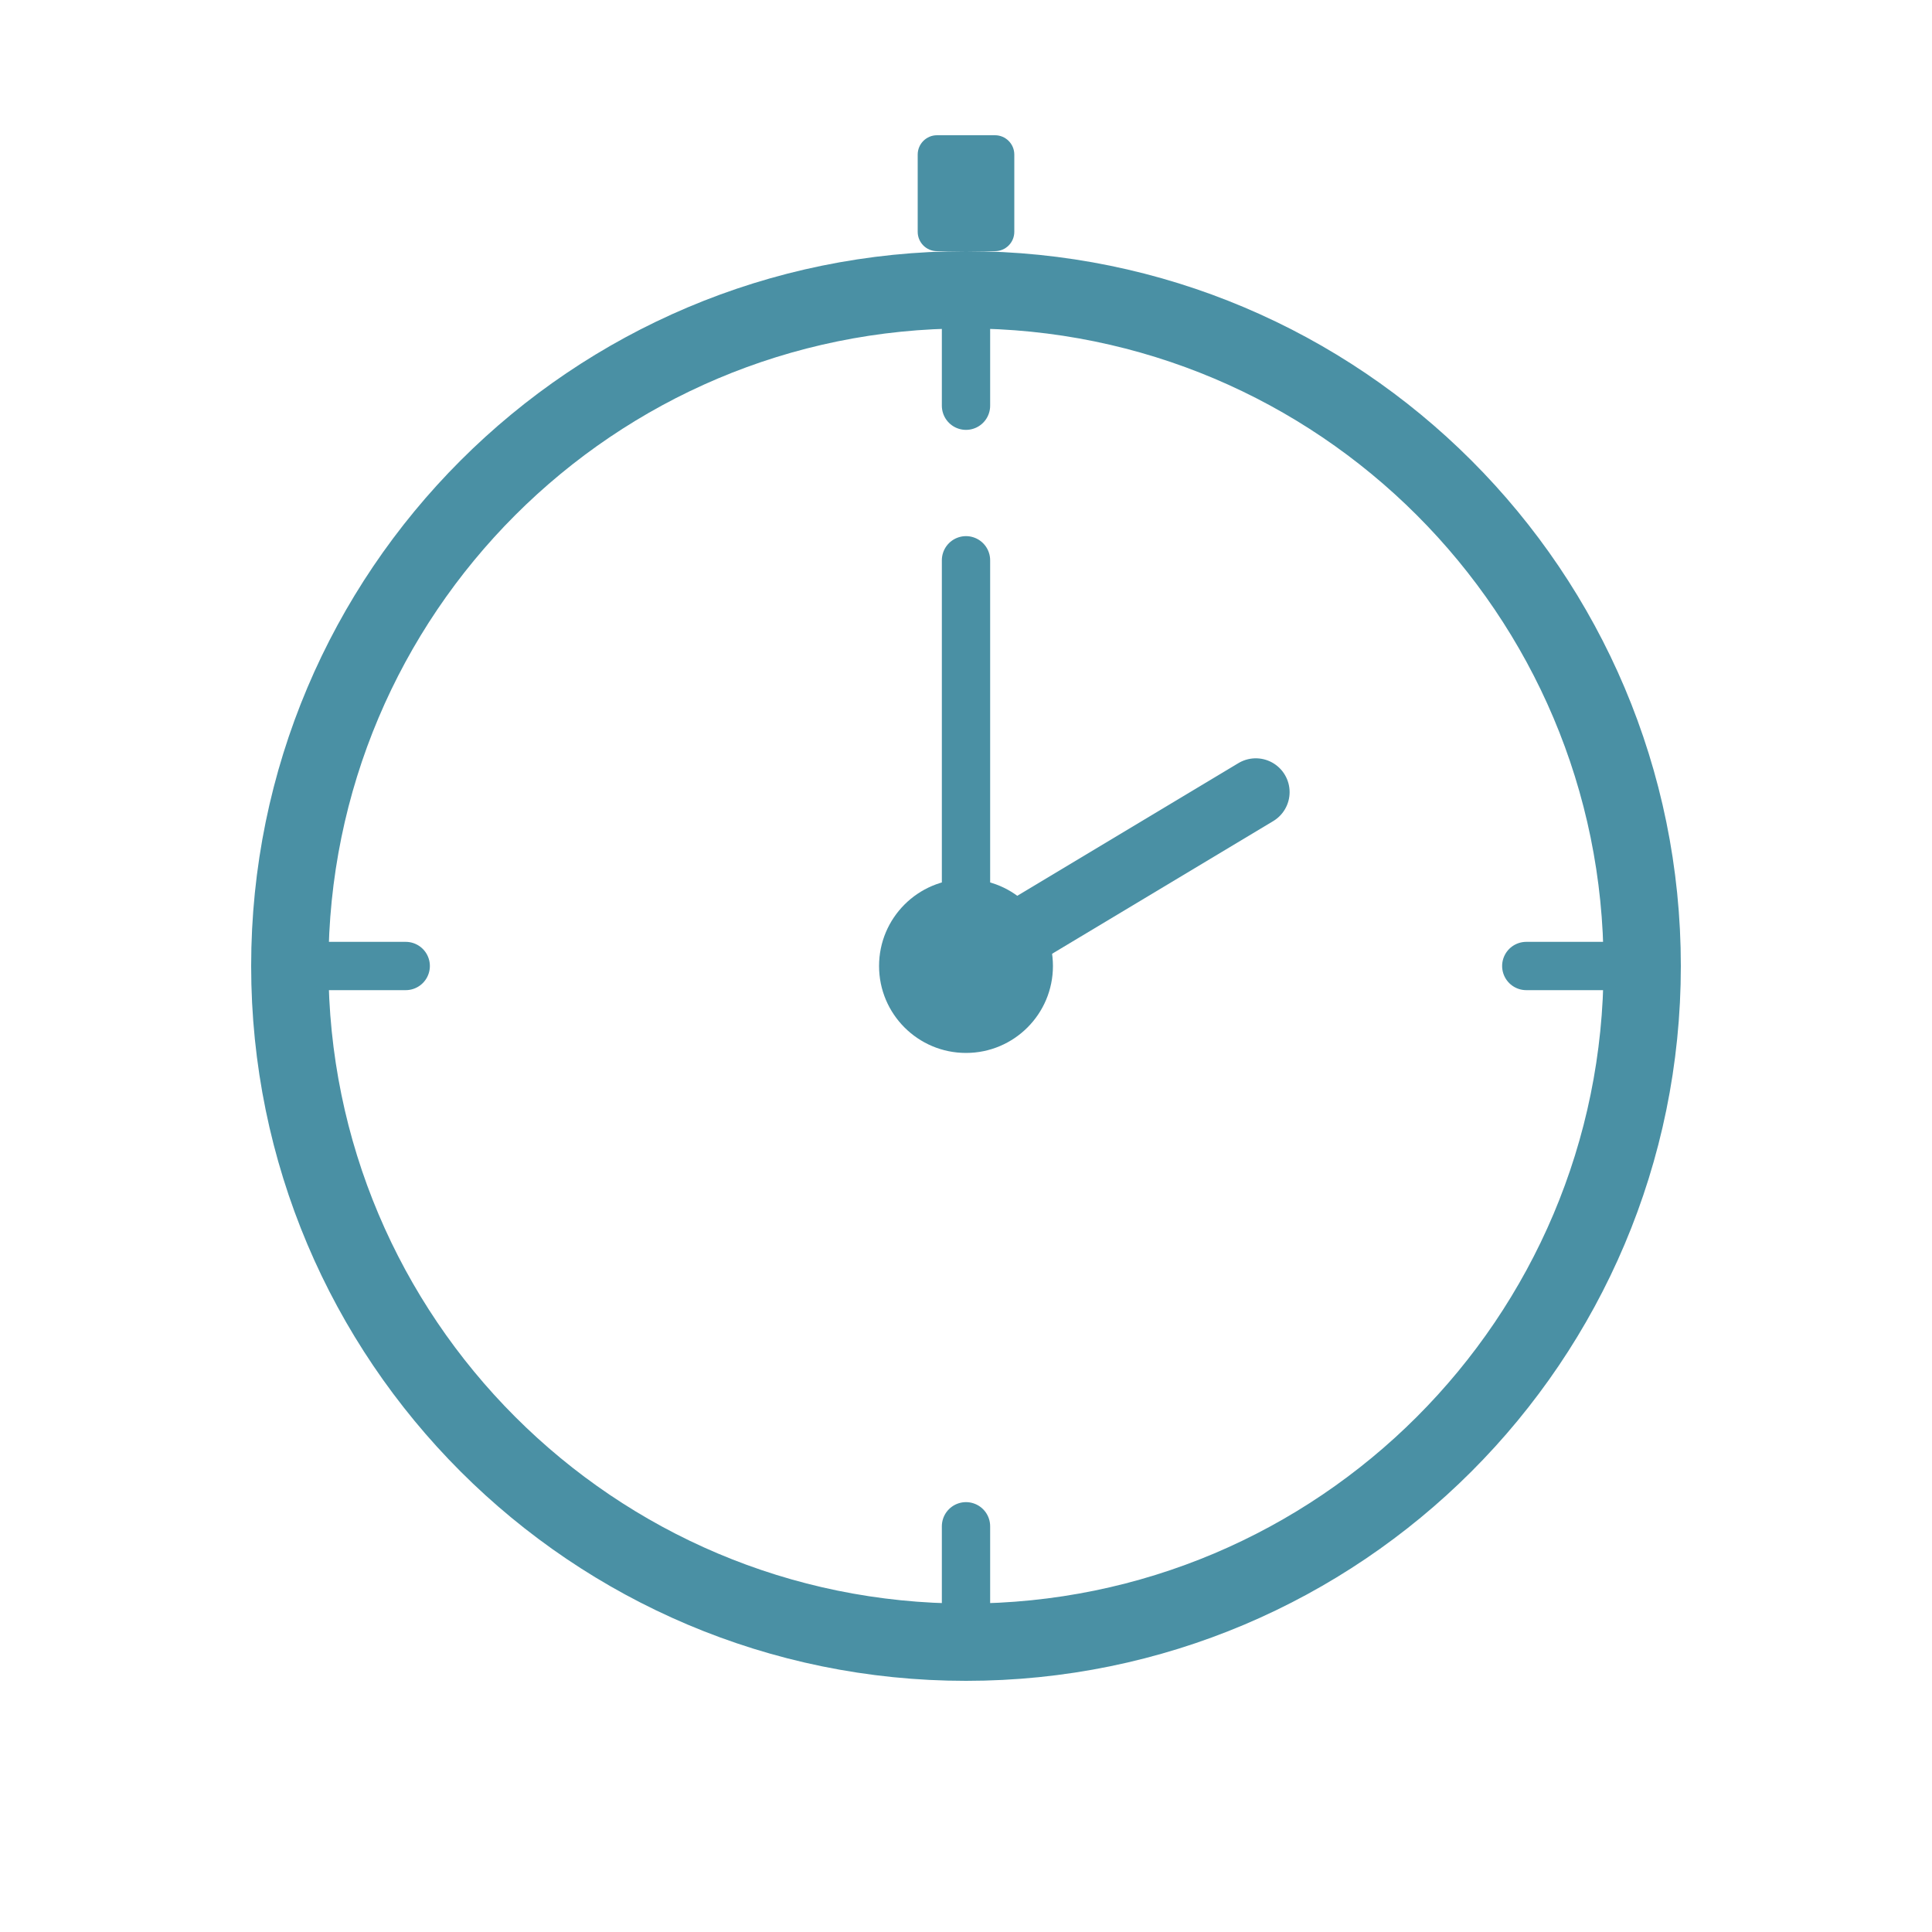
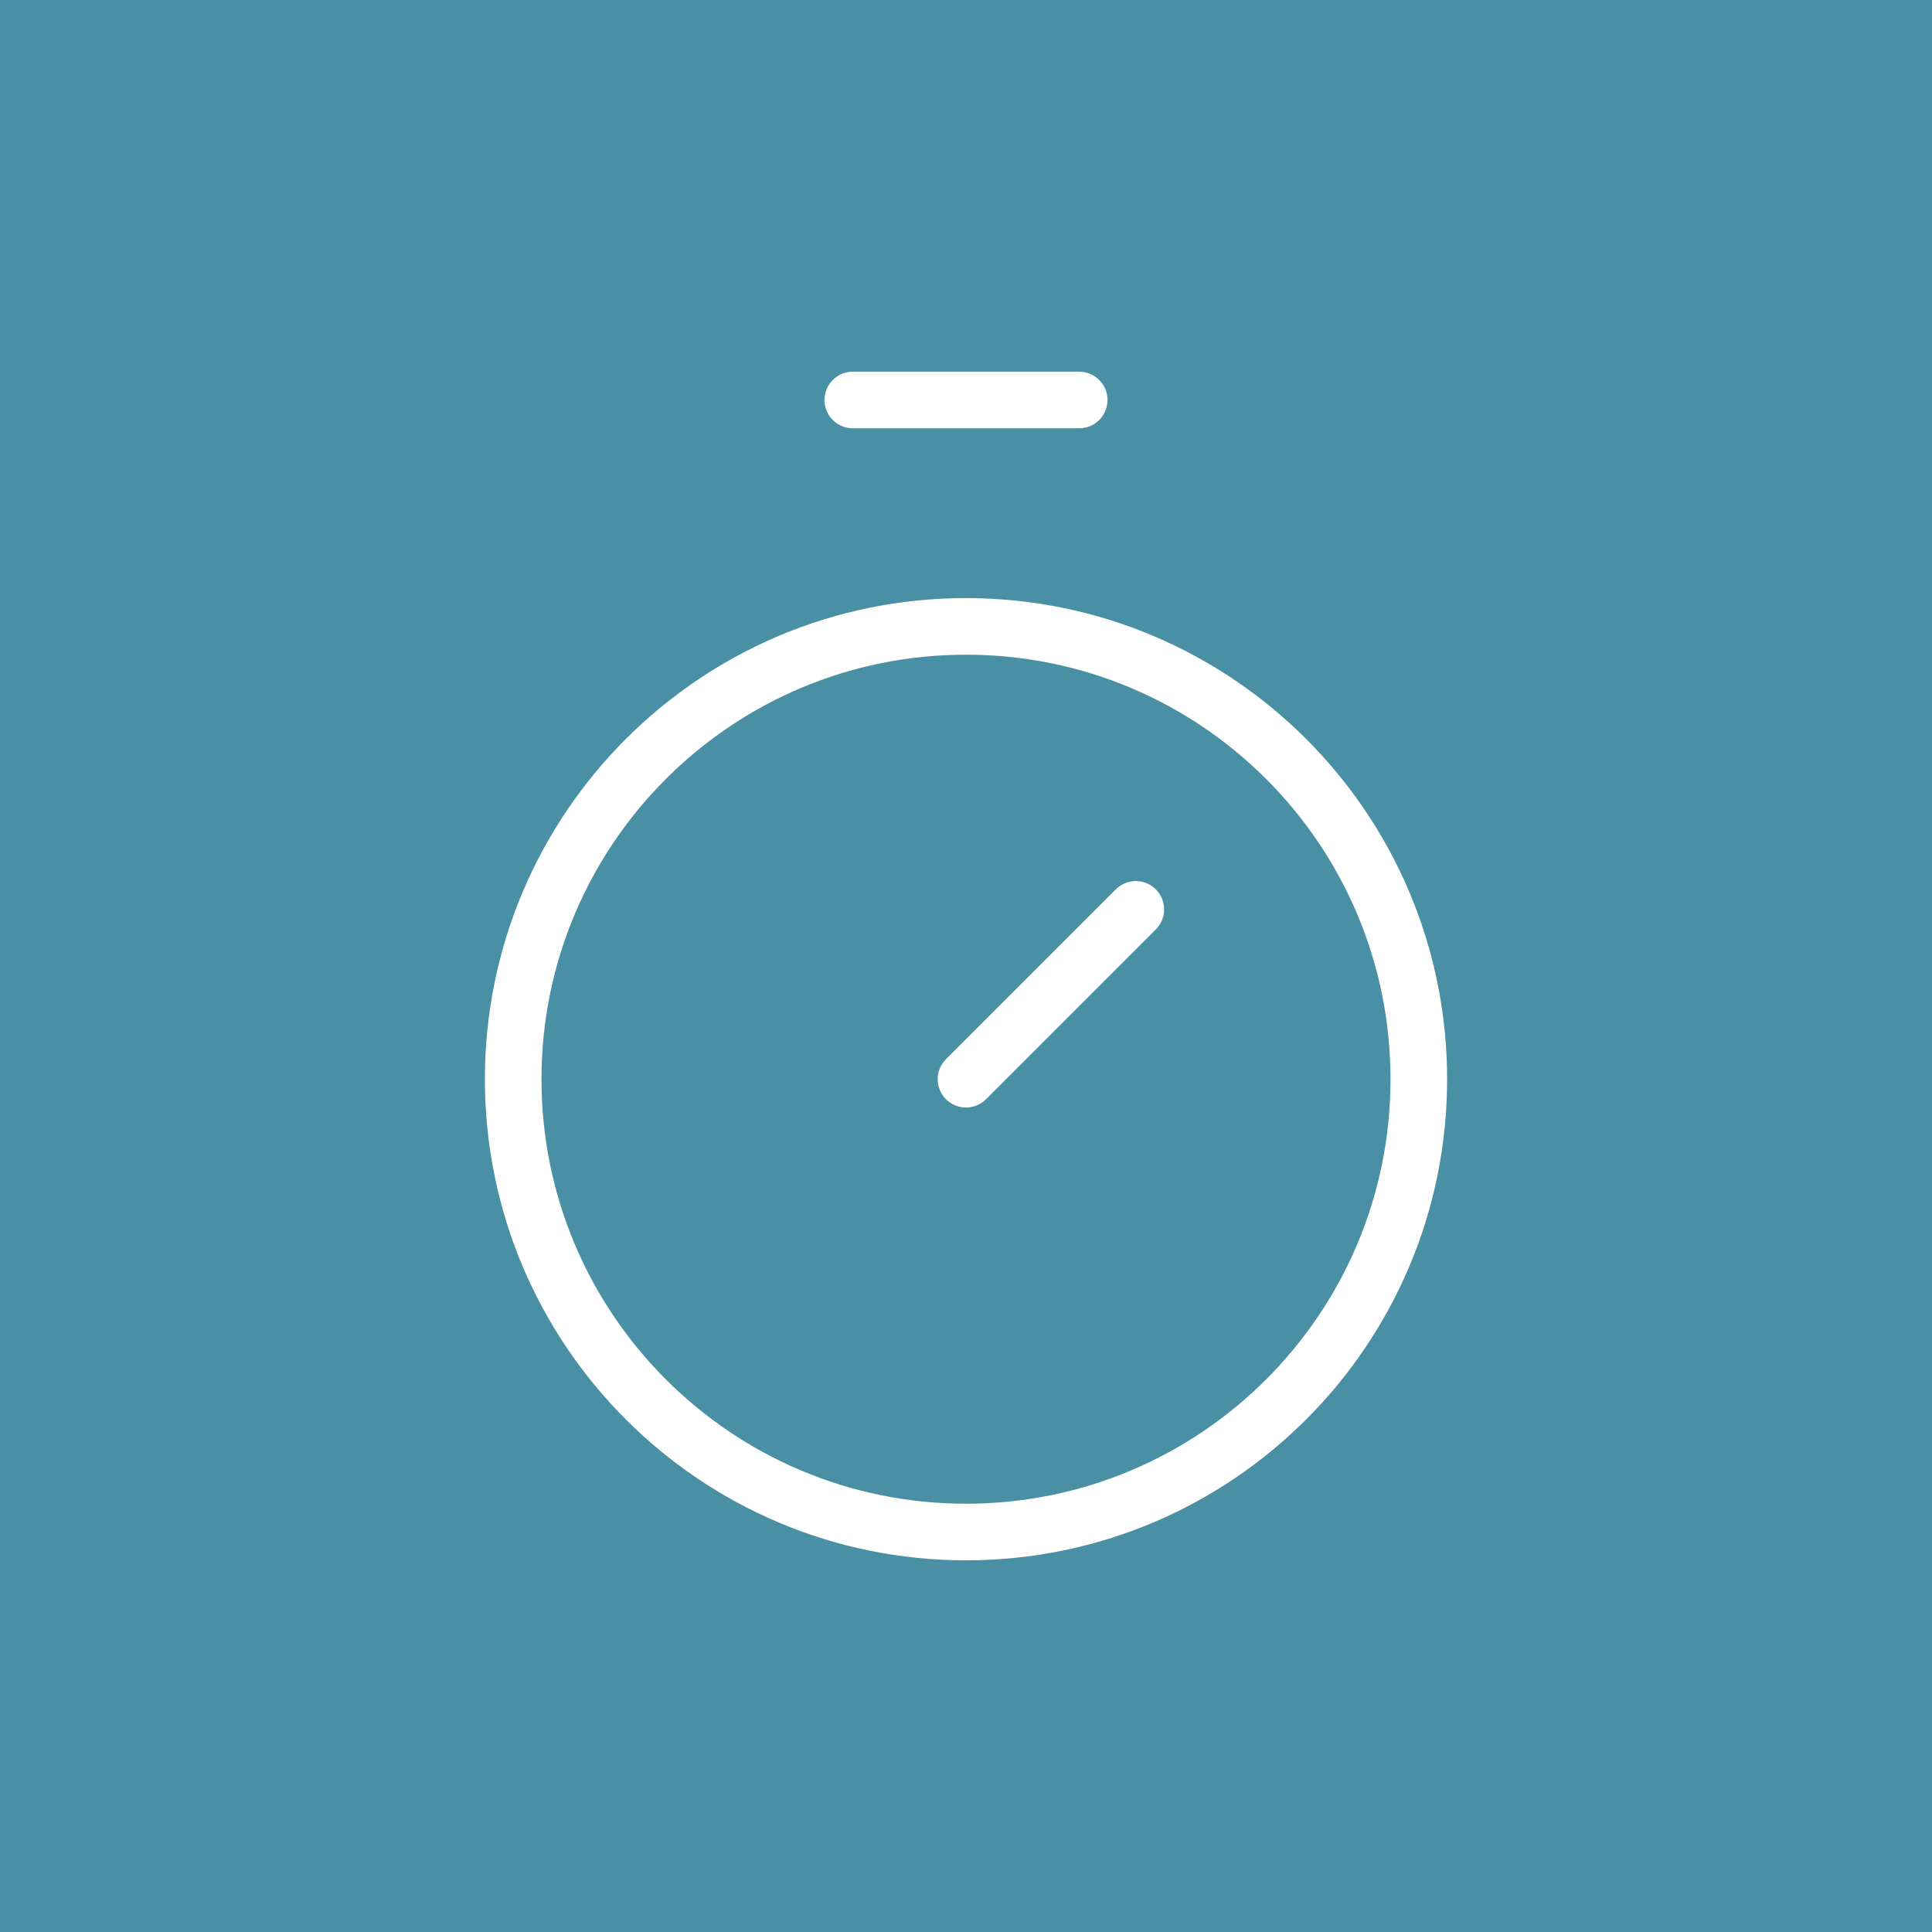
<svg xmlns="http://www.w3.org/2000/svg" width="1024" height="1024" viewBox="0 0 1024 1024">
-   <rect width="1024" height="1024" fill="#FFFFFF" />
-   <circle cx="512" cy="512" r="358.4" fill="none" stroke="#4A90A4" stroke-width="40.96" />
-   <circle cx="512" cy="512" r="46.08" fill="#4A90A4" />
-   <line x1="512" y1="174.08" x2="512" y2="215.04" stroke="#4A90A4" stroke-width="25.6" stroke-linecap="round" />
-   <line x1="849.92" y1="512" x2="808.96" y2="512" stroke="#4A90A4" stroke-width="25.6" stroke-linecap="round" />
-   <line x1="512" y1="849.92" x2="512" y2="808.96" stroke="#4A90A4" stroke-width="25.6" stroke-linecap="round" />
-   <line x1="174.08" y1="512" x2="215.04" y2="512" stroke="#4A90A4" stroke-width="25.6" stroke-linecap="round" />
-   <line x1="512" y1="512" x2="665.6" y2="419.84" stroke="#4A90A4" stroke-width="35.84" stroke-linecap="round" />
-   <line x1="512" y1="512" x2="512" y2="296.96" stroke="#4A90A4" stroke-width="25.6" stroke-linecap="round" />
-   <rect x="486.4" y="71.68" width="51.2" height="61.44" fill="#4A90A4" rx="10.24" />
+   <rect width="1024" height="1024" fill="#4A90A4" />
+   <g transform="translate(152 152) scale(30)" fill="none" stroke="#FFFFFF" stroke-width="1" stroke-linecap="round" stroke-linejoin="round">
+     <line x1="10" x2="14" y1="2" y2="2" />
+     <line x1="12" x2="15" y1="14" y2="11" />
+     <circle cx="12" cy="14" r="8" />
+   </g>
</svg>
